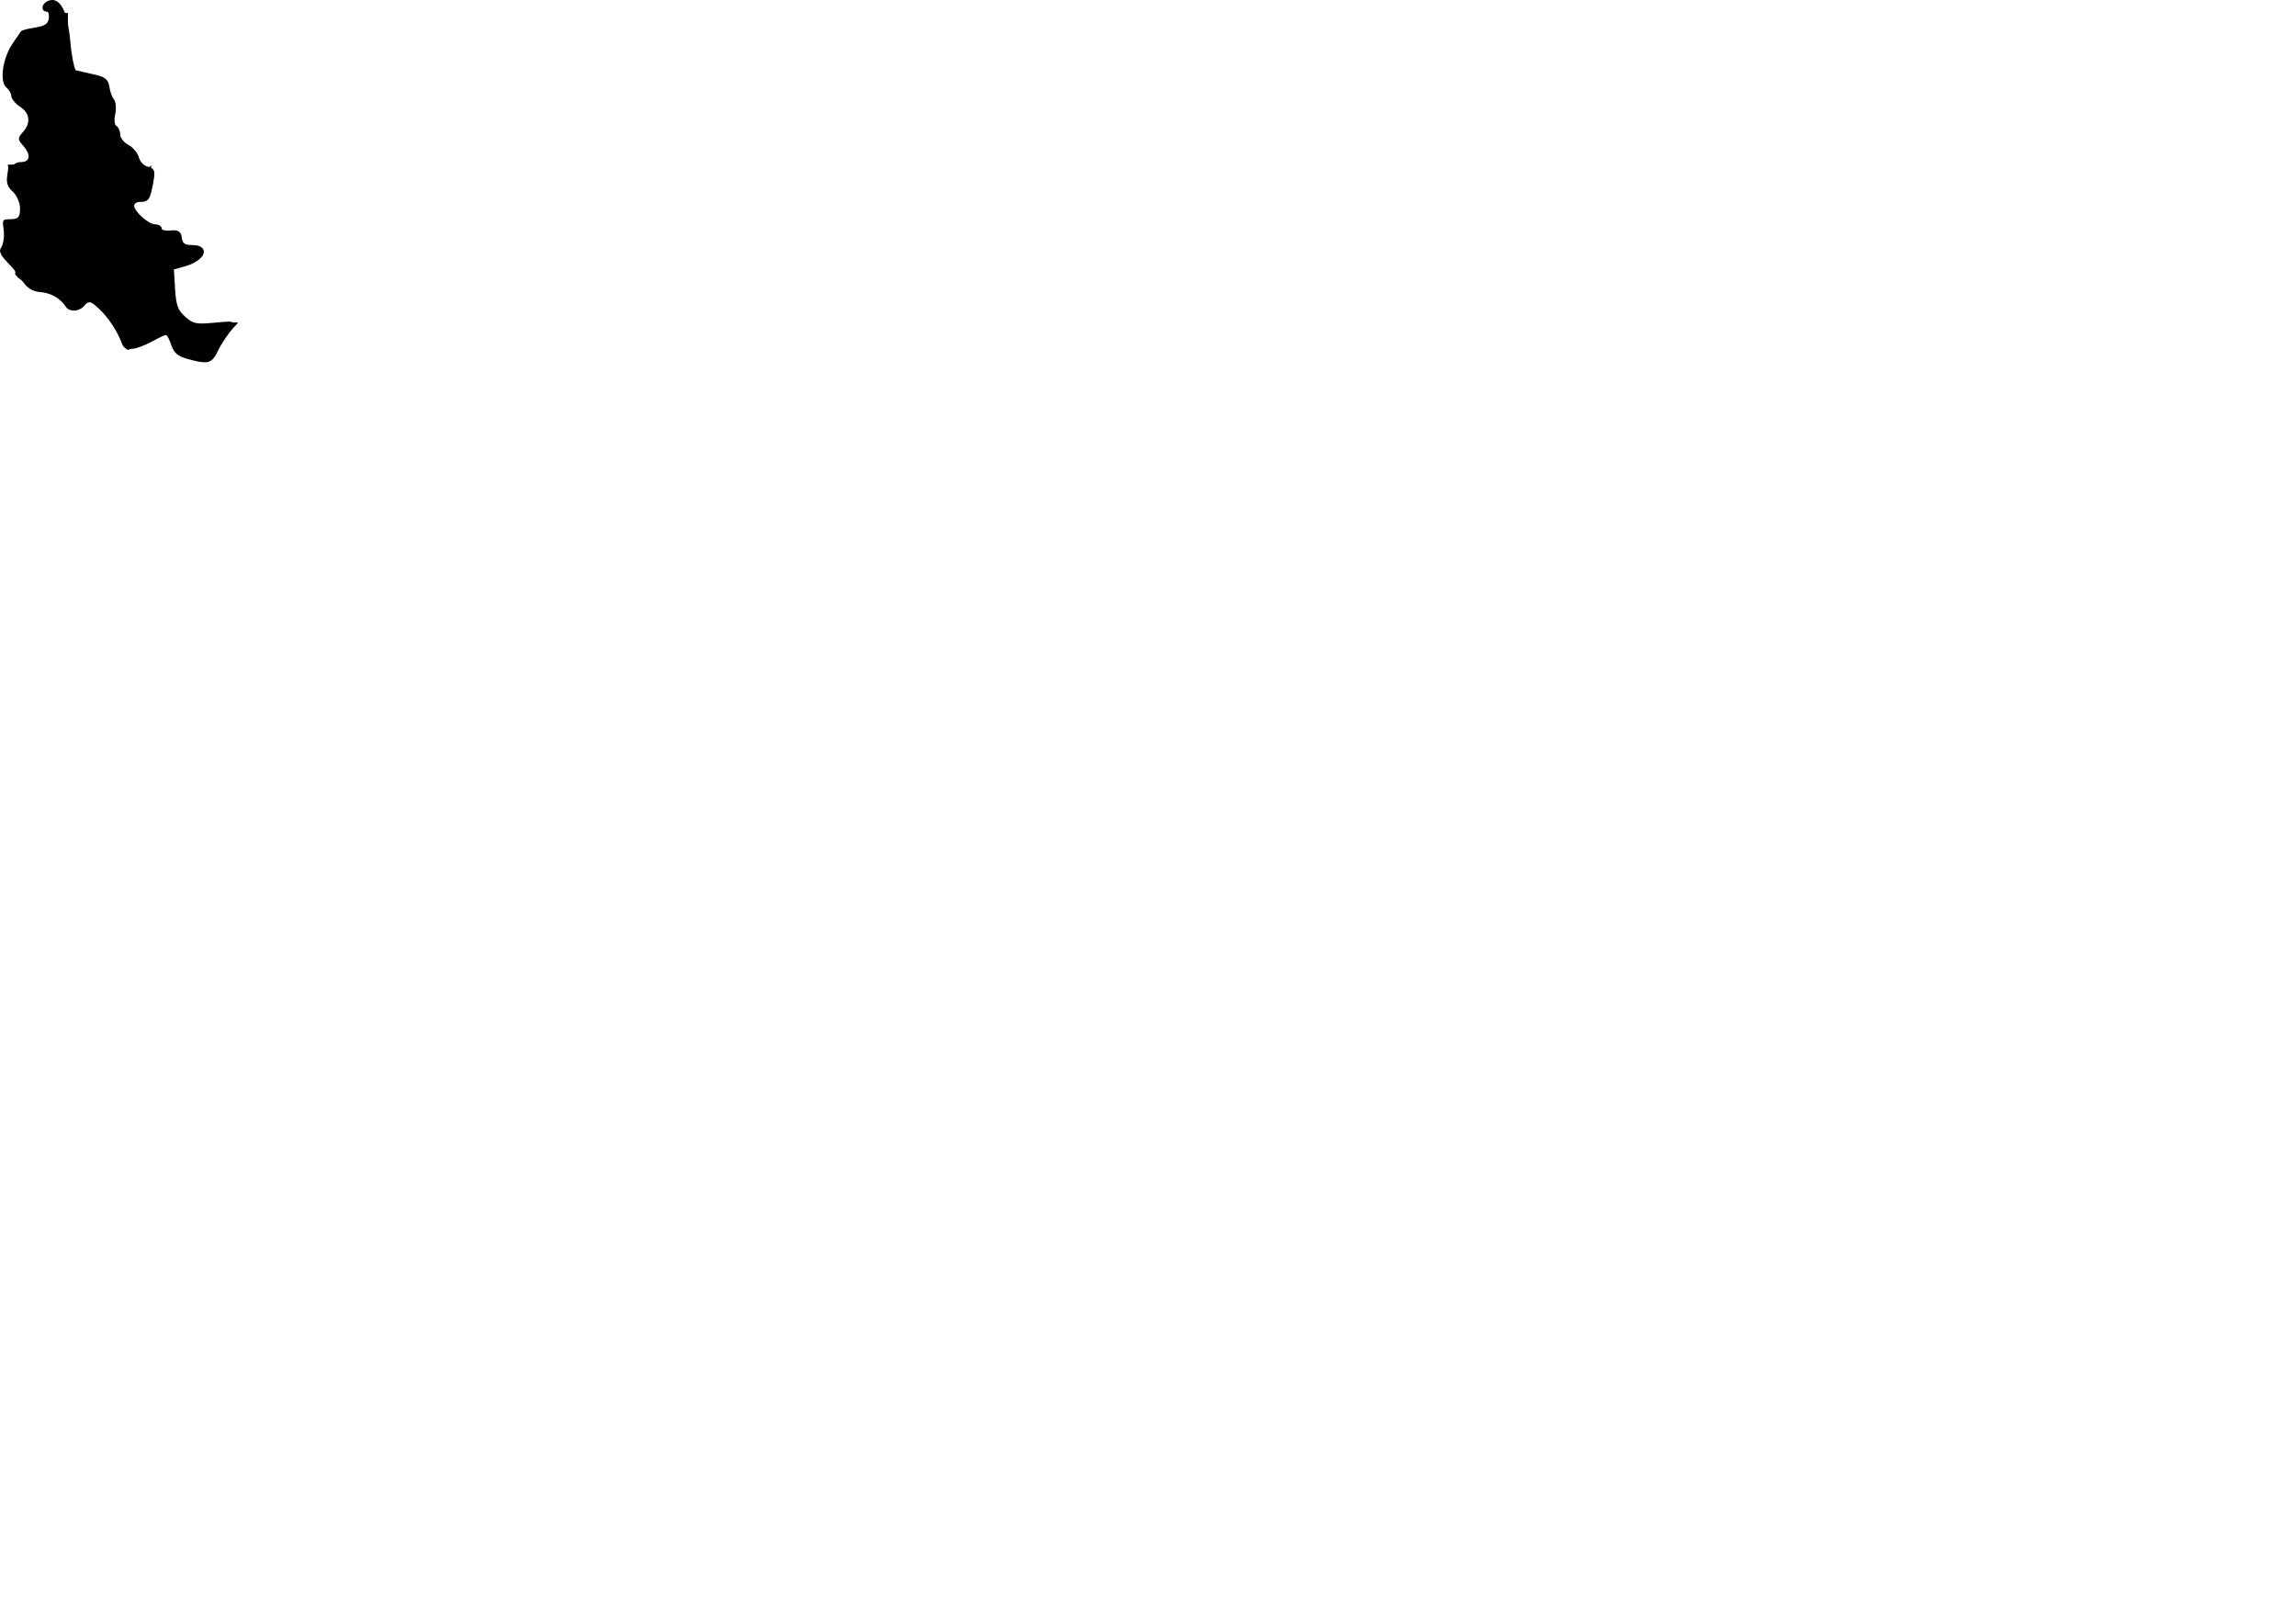
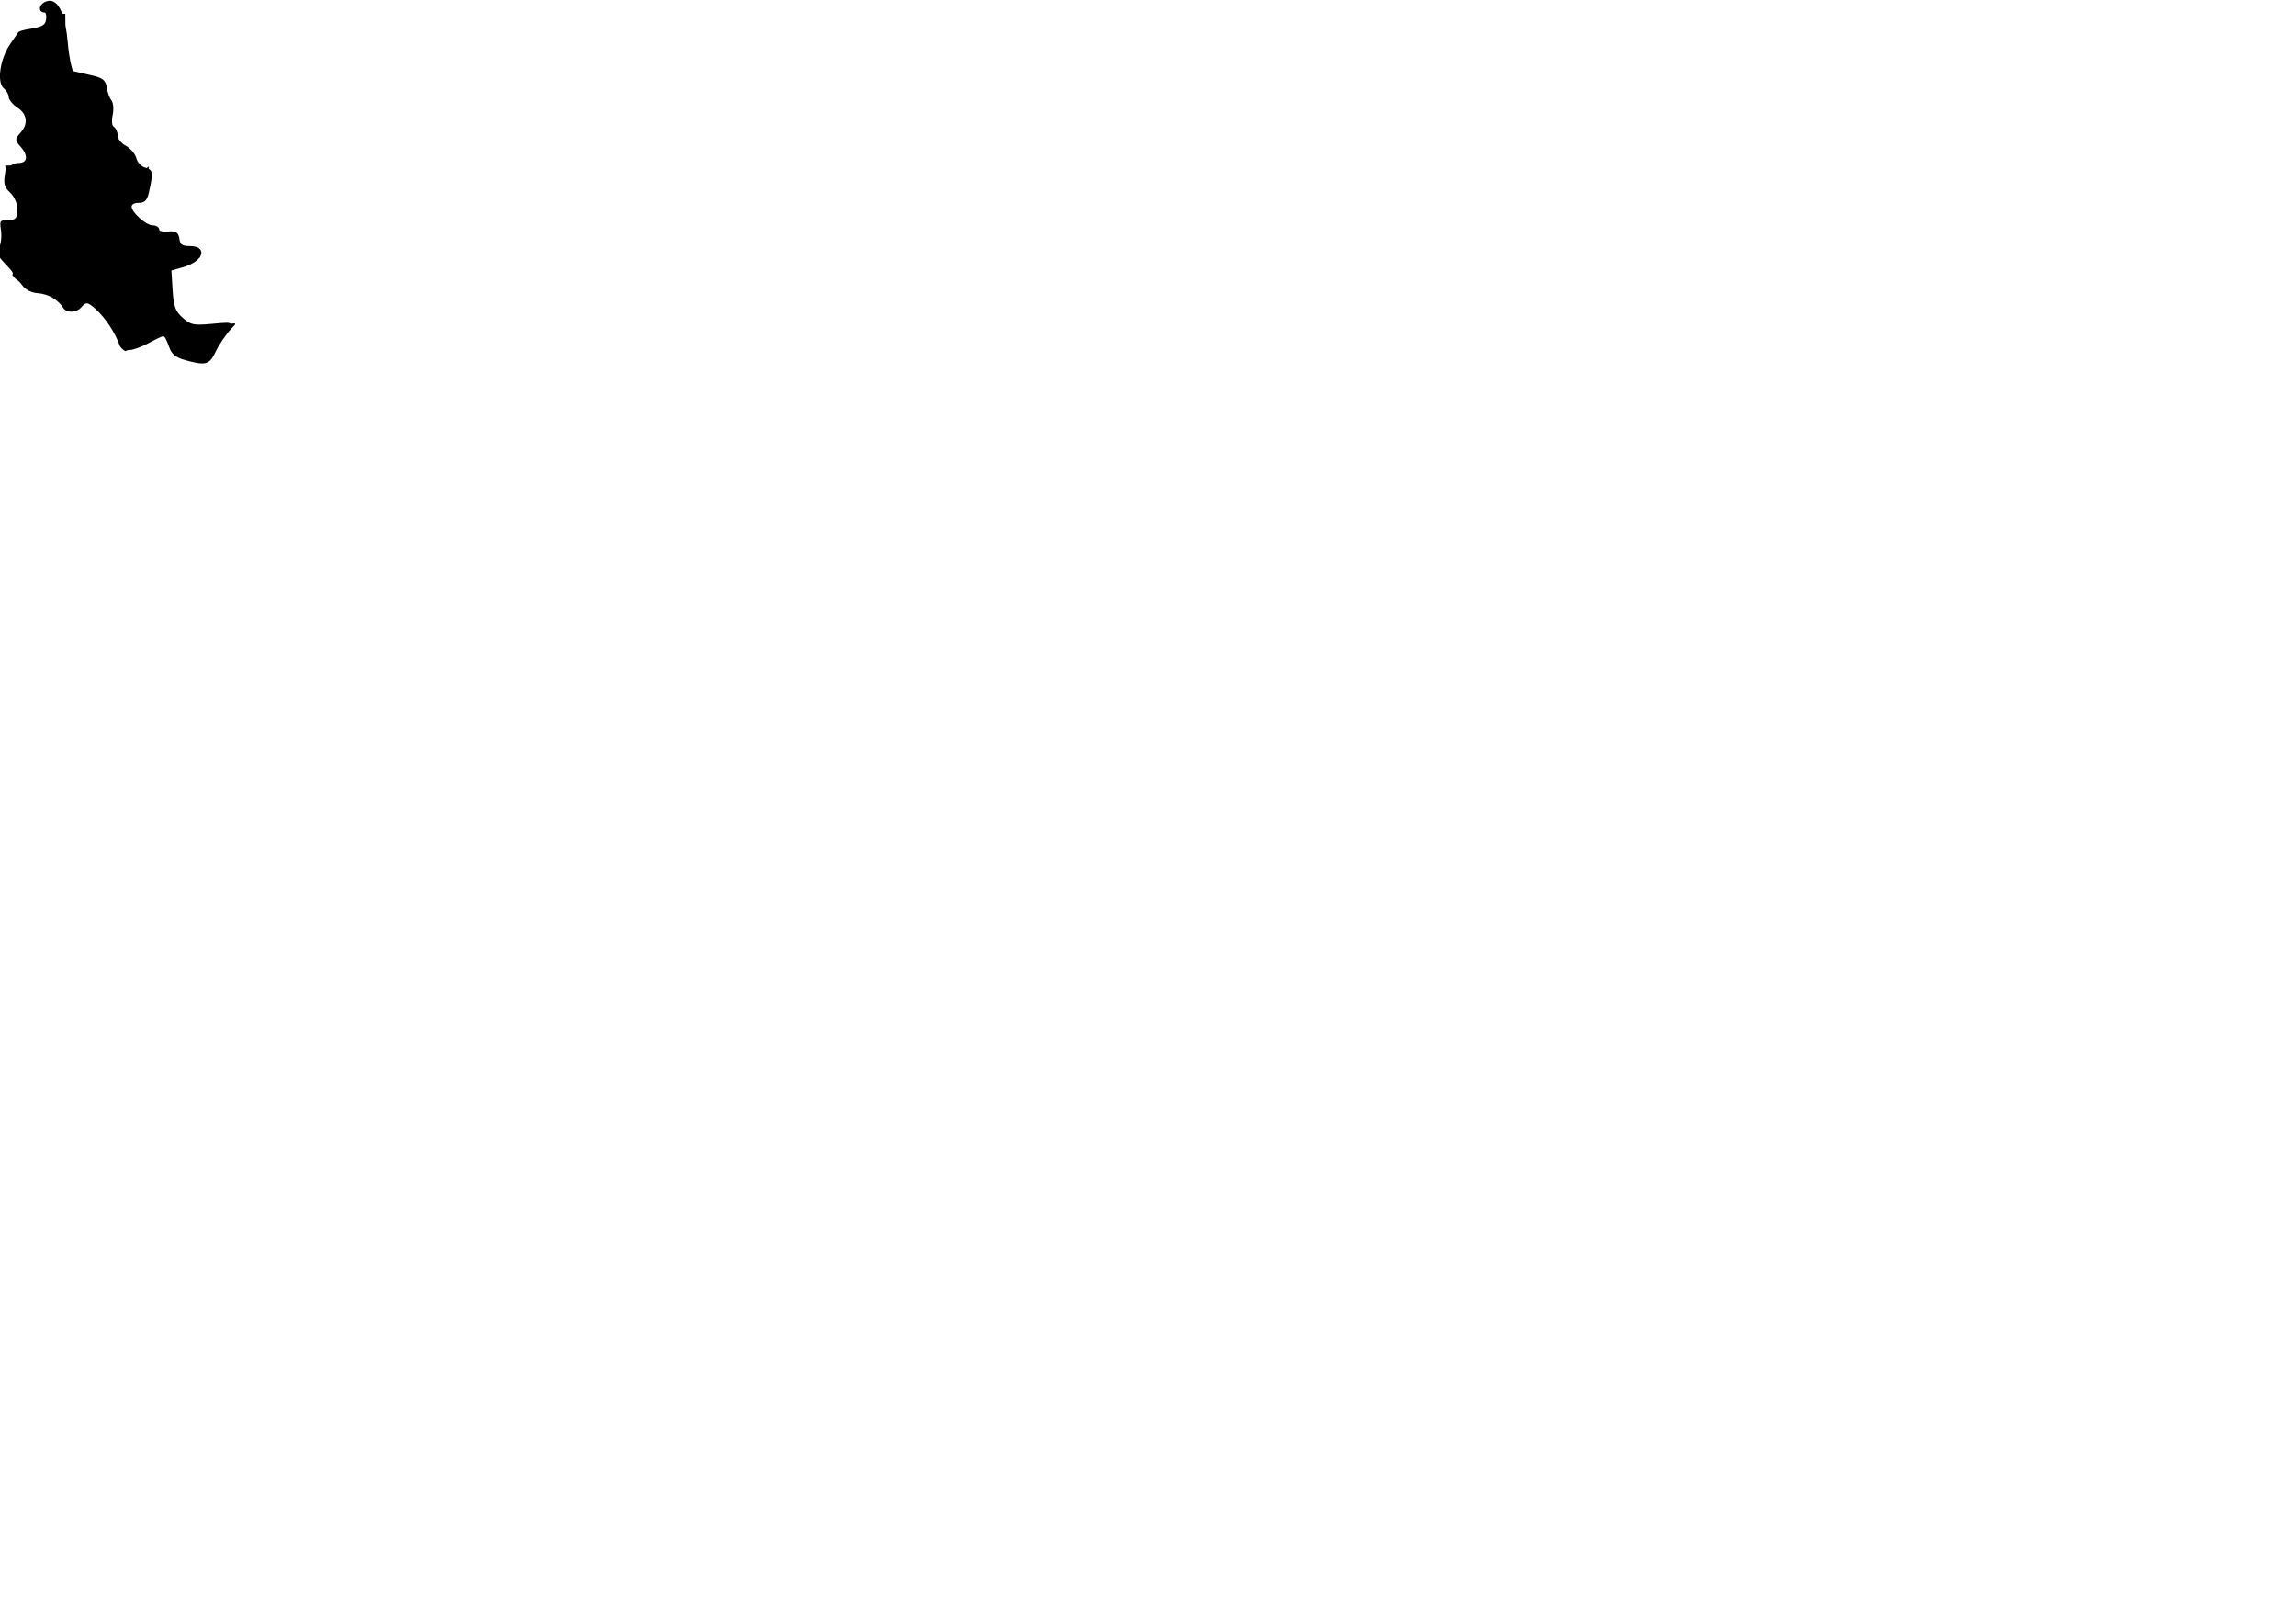
- <svg xmlns="http://www.w3.org/2000/svg" viewBox="362.535 218.137 404.375 281.932">
+ <svg xmlns="http://www.w3.org/2000/svg" viewBox="363 218 404 282">
  <path d="M403.552 274.932l-.104-.062c-.162-.095-.429-.095-.604-.095-.492 0-1.293.07-2.557.188-1.047.098-1.684.137-2.195.137-1.376 0-1.943-.301-2.951-1.205-1.214-1.09-1.595-1.863-1.772-4.89l-.206-3.425 2.01-.566c1.264-.356 2.303-.947 2.854-1.619l.076-.094.117-.031.016-.002-.047-.069.097-.195c.118-.239.161-.472.132-.69-.043-.31-.324-1.026-2.023-1.026-1.397 0-1.692-.323-1.822-1.233-.122-.865-.396-1.367-1.434-1.367-.175 0-.373.015-.609.037-.666.066-1.154-.057-1.279-.106l-.191-.079-.035-.205c-.069-.398-.576-.698-1.18-.698-1.137 0-3.686-2.28-3.686-3.297 0-.353.468-.647 1.021-.647 1.239 0 1.639-.287 2.01-1.771.024-.124.05-.245.074-.373.059-.312.125-.625.204-.935l.056-.29c.308-1.644.265-2.184-.197-2.514l-.191-.137.04-.232c.013-.066.033-.12.048-.185a5.372 5.372 0 01-.271.202l-.146.101-.268-.077c-.663-.171-1.35-.888-1.528-1.596-.2-.794-1.052-1.809-1.897-2.263-.834-.445-1.394-1.253-1.394-1.728 0-.555-.271-1.328-.711-1.607l-.087-.076c-.243-.292-.286-1.113-.102-1.953.23-1.048.125-2.218-.242-2.663-.319-.392-.668-1.369-.779-2.18-.191-1.386-.895-1.777-2.771-2.184a122.597 122.597 0 01-2.971-.675l-.164-.042-.078-.149c-.225-.432-.646-2.089-.891-4.885a29.29 29.29 0 00-.408-3.013l-.012-.461-.018-1.593c-.112.011-.228.027-.338.005l-.197-.04-.075-.188c-.687-1.704-1.667-2.362-2.817-1.921-.673.257-1.123.862-1.026 1.377.059.314.317.519.694.547l.224.017.092.204c.101.226.129.585.075.961-.124.879-.479 1.296-2.354 1.599-2.193.354-2.504.619-2.547.691-.076.125-.66.986-1.412 2.066-1.807 2.599-2.408 6.768-1.131 7.827.51.421.854 1.093.854 1.457 0 .51.699 1.37 1.595 1.956.806.528 1.284 1.215 1.384 1.985.102.799-.209 1.625-.898 2.39-.992 1.095-.992 1.346 0 2.442.787.87 1.123 1.754.877 2.307-.164.372-.596.576-1.211.576-.455 0-.879.129-1.229.372l-.09.062-.107.005a20.08 20.08 0 01-.771.018l-.153.001-.016.02.038.172c.08.364-.006.9-.107 1.521-.236 1.458-.025 2.158.901 2.997.756.684 1.325 1.975 1.325 3.003 0 1.556-.311 1.892-1.75 1.892-.737 0-.942.054-1.08.158l-.098.108c-.103.174-.125.457.033 1.521.143.977.032 2.45-.393 3.131-.112.182-.239.386-.242.666l-.001.05.014.049c.054.205.146.438.296.733.209.312.534.697 1.024 1.211 1.09 1.137 1.462 1.545 1.366 1.828l-.065.197.452.547.049.059.1.084c.407.238.789.605 1.131 1.094.533.761 1.607 1.322 2.677 1.396 1.896.131 3.601 1.104 4.562 2.604.269.418.774.658 1.389.658.703 0 1.41-.326 1.844-.85.314-.377.576-.611.904-.611.356 0 .73.246 1.604 1.053 1.764 1.63 3.379 4.1 4.217 6.443l.049.092c.226.318.472.552.75.711l.176.102.054-.027.128-.066c.154-.079.357-.118.621-.118.552 0 2.043-.549 3.256-1.198 2.143-1.146 2.533-1.231 2.596-1.236.238 0 .582.637 1.02 1.891.449 1.293 1.143 1.859 2.845 2.334 1.495.414 2.36.583 2.987.583 1.181 0 1.684-.639 2.363-2.069.59-1.244 1.83-3.068 2.763-4.068l.135-.145c.136-.145.265-.281.388-.408l.145-.18-.055-.186c-.207.018-.416.033-.631.055l-.137.001z" />
</svg>
